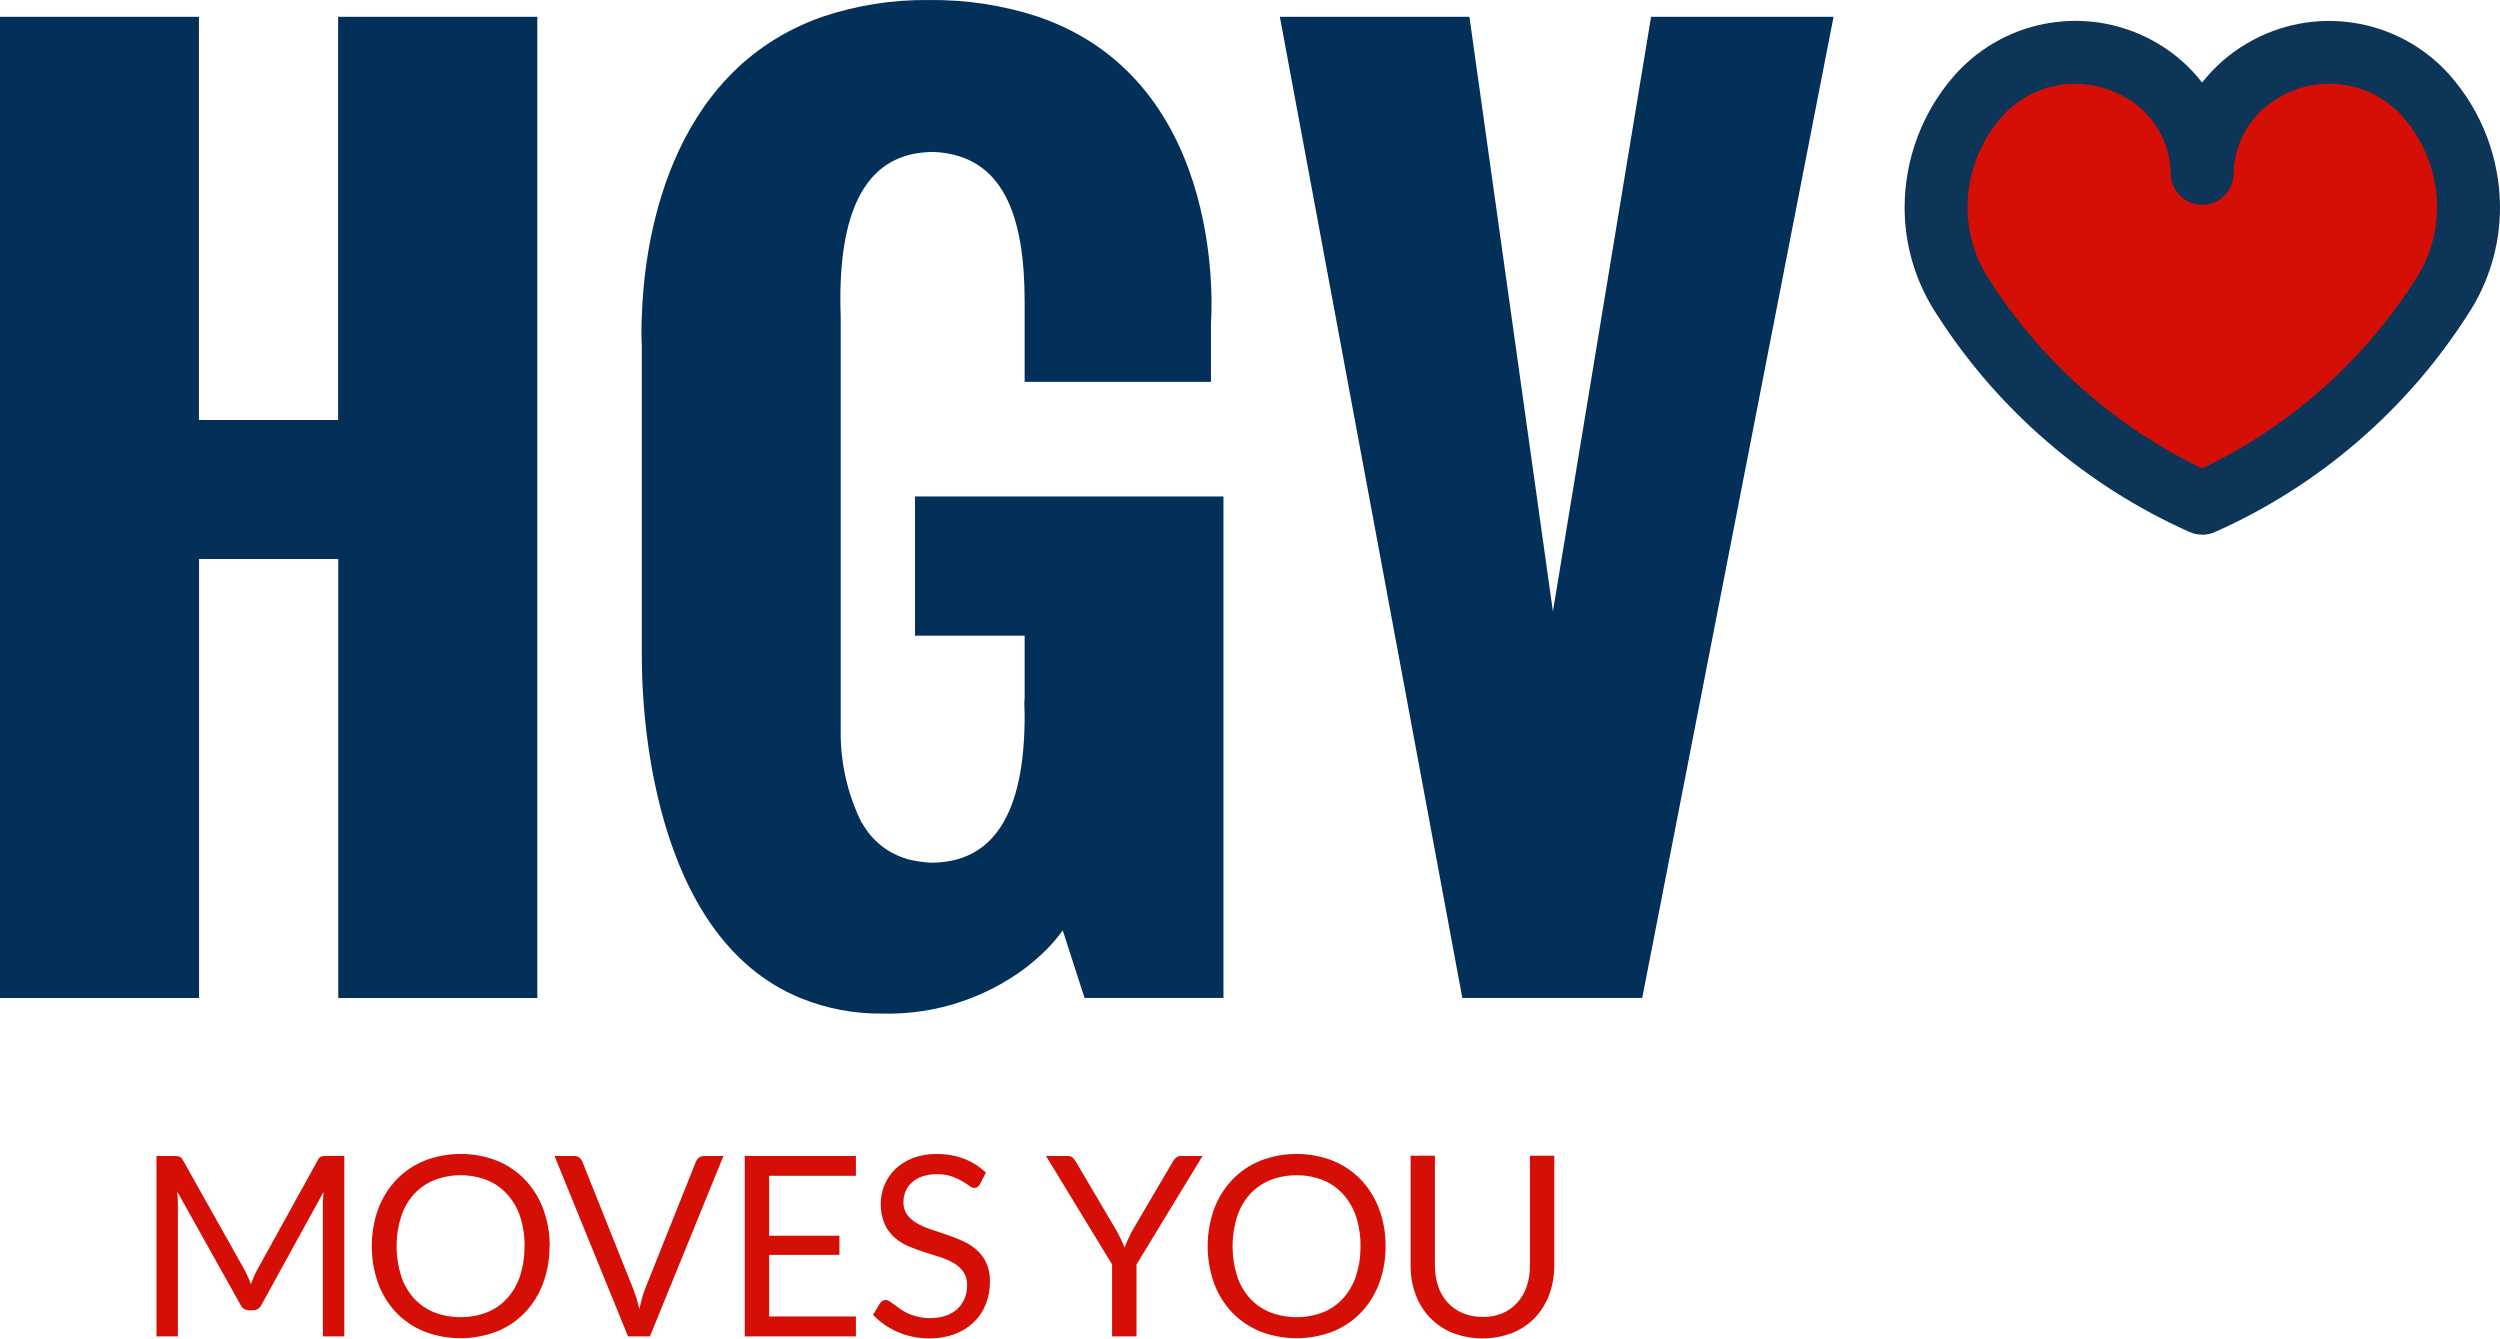
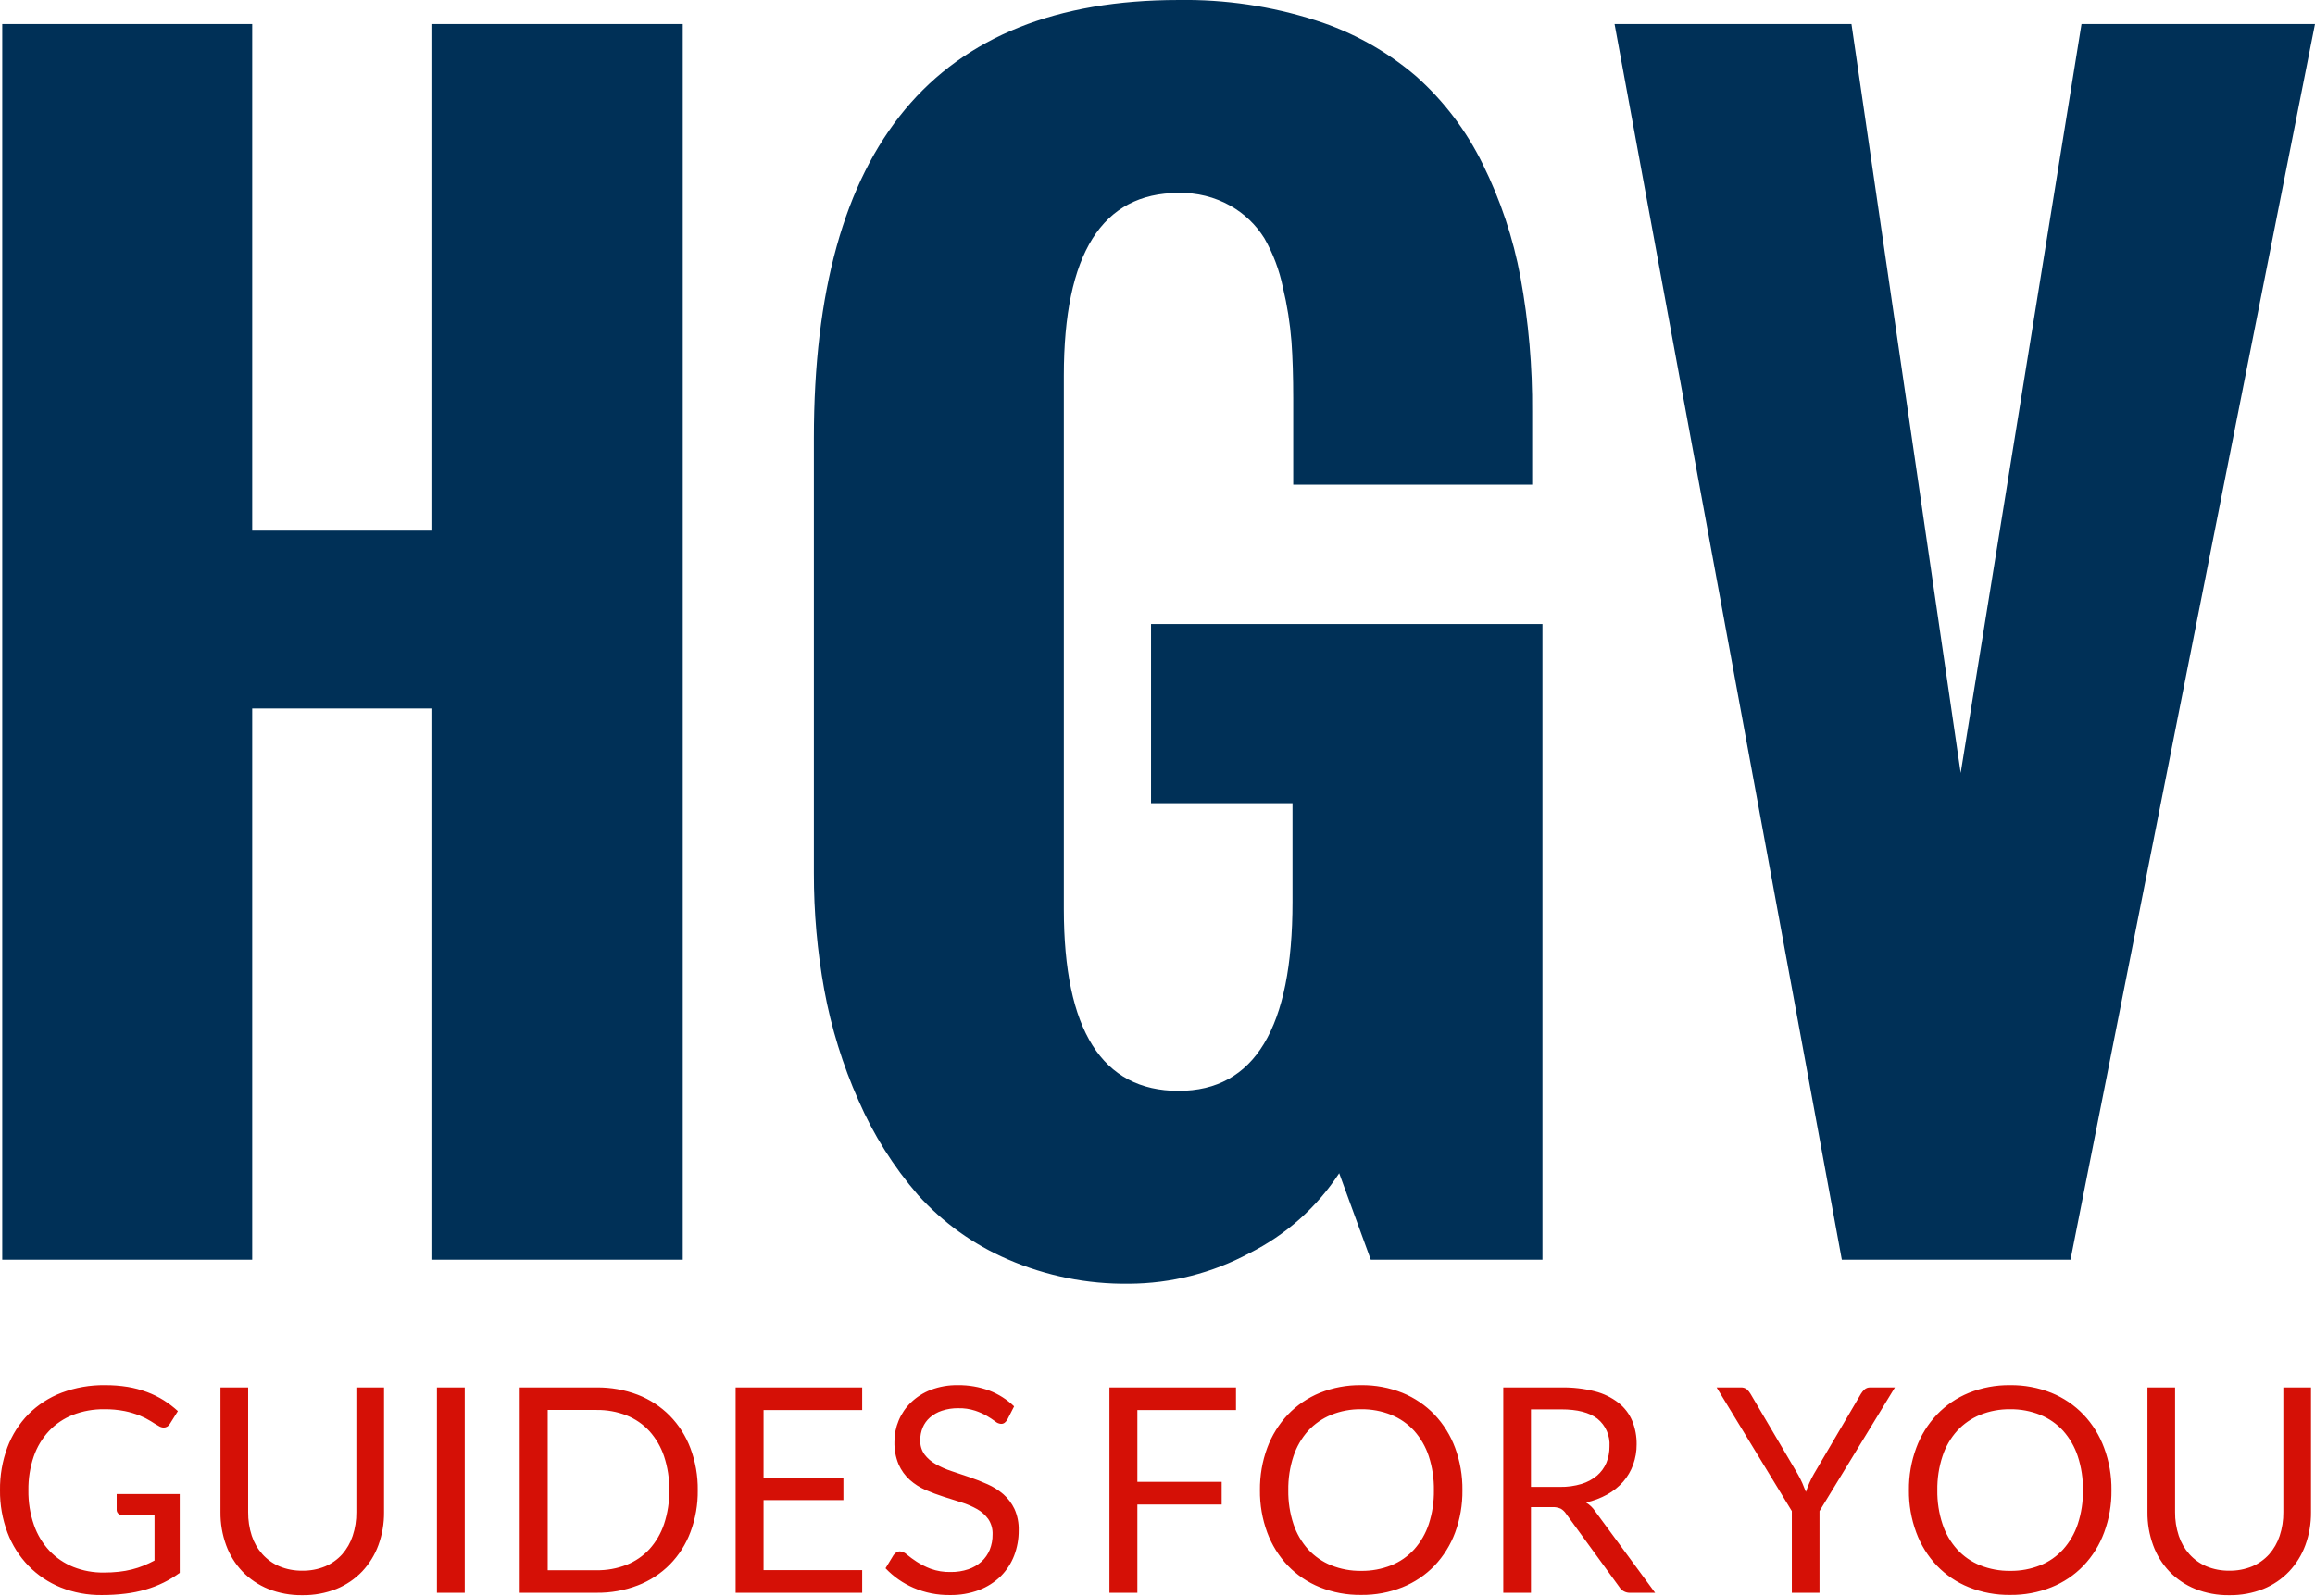
- <svg xmlns="http://www.w3.org/2000/svg" width="93.389" height="50" viewBox="0 0 93.389 50">
-   <defs>
-     <clipPath id="clip-path">
-       <rect id="Rechteck_118" data-name="Rechteck 118" width="93.389" height="50" fill="none" />
-     </clipPath>
-   </defs>
-   <g id="Gruppe_52" data-name="Gruppe 52" transform="translate(0 0)">
-     <g id="Gruppe_51" data-name="Gruppe 51" transform="translate(0 0)" clip-path="url(#clip-path)">
-       <path id="Pfad_786" data-name="Pfad 786" d="M10.744,27.546v6.739h-.8V29.333c0-.066,0-.136.008-.212s.011-.152.017-.232L7.653,33.1a.35.35,0,0,1-.329.212H7.192a.352.352,0,0,1-.329-.212L4.5,28.872a4.5,4.5,0,0,1,.027.461v4.952h-.8V27.546H4.4a.572.572,0,0,1,.188.024.252.252,0,0,1,.127.132l2.329,4.148c.038.075.074.154.11.235s.071.165.1.249c.033-.085.064-.169.1-.251a2.564,2.564,0,0,1,.111-.238L9.755,27.7a.25.25,0,0,1,.125-.132.609.609,0,0,1,.19-.024Z" transform="translate(2.118 15.636)" fill="#d50f05" />
-       <path id="Pfad_787" data-name="Pfad 787" d="M15.5,30.944a3.894,3.894,0,0,1-.241,1.39,3.164,3.164,0,0,1-.677,1.088,3.025,3.025,0,0,1-1.05.709,3.791,3.791,0,0,1-2.712,0,3.048,3.048,0,0,1-1.049-.709A3.164,3.164,0,0,1,9.1,32.334a4.146,4.146,0,0,1,0-2.779,3.208,3.208,0,0,1,.677-1.091,3.034,3.034,0,0,1,1.049-.712,3.747,3.747,0,0,1,2.712,0,3.012,3.012,0,0,1,1.05.712,3.208,3.208,0,0,1,.677,1.091,3.892,3.892,0,0,1,.241,1.389m-.937,0a3.468,3.468,0,0,0-.168-1.115A2.38,2.38,0,0,0,13.916,29a2.061,2.061,0,0,0-.752-.524,2.734,2.734,0,0,0-1.969,0,2.092,2.092,0,0,0-.757.524,2.308,2.308,0,0,0-.48.834,3.715,3.715,0,0,0,0,2.228,2.314,2.314,0,0,0,.48.832,2.088,2.088,0,0,0,.757.522,2.778,2.778,0,0,0,1.969,0,2.057,2.057,0,0,0,.752-.522,2.387,2.387,0,0,0,.481-.832,3.445,3.445,0,0,0,.168-1.113" transform="translate(5.027 15.608)" fill="#d50f05" />
-       <path id="Pfad_788" data-name="Pfad 788" d="M19.525,27.546l-2.746,6.739H15.96l-2.746-6.739h.729a.3.3,0,0,1,.2.061.366.366,0,0,1,.113.155l1.9,4.755c.041.107.08.223.121.348s.074.257.105.4q.047-.207.1-.4t.113-.348l1.9-4.755a.344.344,0,0,1,.11-.149.313.313,0,0,1,.2-.067Z" transform="translate(7.5 15.636)" fill="#d50f05" />
-       <path id="Pfad_789" data-name="Pfad 789" d="M21.9,33.542l0,.743H17.747V27.546H21.9v.741H18.66v2.239h2.624v.715H18.66v2.3Z" transform="translate(10.073 15.636)" fill="#d50f05" />
-       <path id="Pfad_790" data-name="Pfad 790" d="M24.8,28.627a.309.309,0,0,1-.092.105.2.2,0,0,1-.119.036.336.336,0,0,1-.188-.08,3.077,3.077,0,0,0-.271-.176,2.179,2.179,0,0,0-.39-.179,1.713,1.713,0,0,0-.552-.078,1.609,1.609,0,0,0-.538.082,1.15,1.15,0,0,0-.39.224.922.922,0,0,0-.238.332,1.043,1.043,0,0,0-.08.411.748.748,0,0,0,.14.467,1.153,1.153,0,0,0,.365.318,2.856,2.856,0,0,0,.517.227c.193.064.39.132.593.2s.4.147.593.232a2.128,2.128,0,0,1,.517.326,1.454,1.454,0,0,1,.367.486,1.612,1.612,0,0,1,.14.705,2.279,2.279,0,0,1-.15.831,1.912,1.912,0,0,1-.44.674,2.057,2.057,0,0,1-.71.451,2.6,2.6,0,0,1-.956.165,2.918,2.918,0,0,1-1.195-.238,2.777,2.777,0,0,1-.917-.641l.263-.433a.354.354,0,0,1,.092-.088.221.221,0,0,1,.119-.034.282.282,0,0,1,.14.049c.05.034.11.075.176.125s.141.105.226.165a1.932,1.932,0,0,0,.288.165,1.9,1.9,0,0,0,.37.124,1.918,1.918,0,0,0,.466.05,1.738,1.738,0,0,0,.578-.089,1.233,1.233,0,0,0,.43-.251,1.109,1.109,0,0,0,.271-.389,1.3,1.3,0,0,0,.094-.5.853.853,0,0,0-.138-.5,1.172,1.172,0,0,0-.365-.328,2.533,2.533,0,0,0-.517-.224l-.593-.188a6.279,6.279,0,0,1-.593-.223,1.914,1.914,0,0,1-.517-.329,1.493,1.493,0,0,1-.364-.506,1.926,1.926,0,0,1,0-1.441,1.738,1.738,0,0,1,.4-.593,1.992,1.992,0,0,1,.654-.414,2.4,2.4,0,0,1,.892-.155,2.823,2.823,0,0,1,1.027.179,2.43,2.43,0,0,1,.817.517Z" transform="translate(11.807 15.608)" fill="#d50f05" />
-       <path id="Pfad_791" data-name="Pfad 791" d="M28.307,31.6v2.685h-.912V31.6l-2.469-4.054h.8a.3.3,0,0,1,.193.058.551.551,0,0,1,.122.154l1.543,2.619c.056.11.107.212.155.307a2.86,2.86,0,0,1,.122.29c.034-.1.074-.193.118-.29s.092-.2.146-.307l1.538-2.619a.535.535,0,0,1,.116-.146.289.289,0,0,1,.194-.066h.8Z" transform="translate(14.148 15.636)" fill="#d50f05" />
-       <path id="Pfad_792" data-name="Pfad 792" d="M35.425,30.944a3.9,3.9,0,0,1-.241,1.39,3.164,3.164,0,0,1-.677,1.088,3.025,3.025,0,0,1-1.05.709,3.791,3.791,0,0,1-2.712,0,3.048,3.048,0,0,1-1.049-.709,3.164,3.164,0,0,1-.677-1.088,4.146,4.146,0,0,1,0-2.779,3.208,3.208,0,0,1,.677-1.091,3.035,3.035,0,0,1,1.049-.712,3.747,3.747,0,0,1,2.712,0,3.012,3.012,0,0,1,1.05.712,3.208,3.208,0,0,1,.677,1.091,3.892,3.892,0,0,1,.241,1.389m-.937,0a3.469,3.469,0,0,0-.168-1.115A2.38,2.38,0,0,0,33.838,29a2.061,2.061,0,0,0-.752-.524,2.734,2.734,0,0,0-1.969,0A2.092,2.092,0,0,0,30.36,29a2.308,2.308,0,0,0-.48.834,3.715,3.715,0,0,0,0,2.228,2.314,2.314,0,0,0,.48.832,2.088,2.088,0,0,0,.757.522,2.778,2.778,0,0,0,1.969,0,2.057,2.057,0,0,0,.752-.522,2.387,2.387,0,0,0,.481-.832,3.445,3.445,0,0,0,.168-1.113" transform="translate(16.334 15.608)" fill="#d50f05" />
-       <path id="Pfad_793" data-name="Pfad 793" d="M36.3,33.561a1.882,1.882,0,0,0,.748-.141,1.565,1.565,0,0,0,.556-.4,1.707,1.707,0,0,0,.35-.607,2.441,2.441,0,0,0,.119-.776v-4.1h.908v4.1a3.073,3.073,0,0,1-.185,1.082,2.556,2.556,0,0,1-.531.864,2.446,2.446,0,0,1-.845.571,3.131,3.131,0,0,1-2.239,0,2.452,2.452,0,0,1-.846-.571,2.515,2.515,0,0,1-.535-.864,3.074,3.074,0,0,1-.185-1.082v-4.1h.908v4.09a2.444,2.444,0,0,0,.119.778,1.728,1.728,0,0,0,.348.607,1.6,1.6,0,0,0,.56.4,1.849,1.849,0,0,0,.751.144" transform="translate(19.079 15.636)" fill="#d50f05" />
-       <path id="Pfad_794" data-name="Pfad 794" d="M66.028,7.019a6.075,6.075,0,0,1-1.019,3.386,20.5,20.5,0,0,1-8.935,7.681,20.552,20.552,0,0,1-8.92-7.681,6.075,6.075,0,0,1-1.019-3.386,6.287,6.287,0,0,1,1.6-4.17,4.865,4.865,0,0,1,6.082-.925A4.49,4.49,0,0,1,56.074,5.8a4.505,4.505,0,0,1,2.273-3.872,4.865,4.865,0,0,1,6.082.925,6.287,6.287,0,0,1,1.6,4.17" transform="translate(26.186 0.71)" fill="#d50f05" />
-       <path id="Pfad_795" data-name="Pfad 795" d="M56.5,19.689a1.166,1.166,0,0,1-.489-.107,21.716,21.716,0,0,1-9.415-8.109,7.235,7.235,0,0,1-1.209-4.027A7.492,7.492,0,0,1,47.278,2.5,6.029,6.029,0,0,1,54.84,1.339,5.837,5.837,0,0,1,56.5,2.8a5.948,5.948,0,0,1,1.671-1.459,6.033,6.033,0,0,1,7.557,1.155,7.5,7.5,0,0,1,1.9,4.954,7.263,7.263,0,0,1-1.216,4.038,21.661,21.661,0,0,1-9.424,8.1,1.178,1.178,0,0,1-.489.105M51.757,2.847a3.633,3.633,0,0,0-2.718,1.21,5.135,5.135,0,0,0-1.3,3.389,4.908,4.908,0,0,0,.82,2.734A19.4,19.4,0,0,0,56.5,17.214a19.308,19.308,0,0,0,7.948-7.023,4.929,4.929,0,0,0,.829-2.745,5.144,5.144,0,0,0-1.3-3.392,3.677,3.677,0,0,0-4.606-.691,3.326,3.326,0,0,0-1.693,2.861,1.176,1.176,0,0,1-2.351,0,3.311,3.311,0,0,0-1.679-2.859,3.691,3.691,0,0,0-1.887-.517" transform="translate(25.761 0.283)" fill="#0d3558" />
-       <path id="Pfad_796" data-name="Pfad 796" d="M12.631,15.461h-5.2V.4H0V37.053H7.436v-16.4h5.2v16.4h7.435V.4H12.631Z" transform="translate(0 0.228)" fill="#023058" />
-       <path id="Pfad_797" data-name="Pfad 797" d="M29.6,18.545H25.505v5.2H29.6v2.508l-.016-.172c0,.219.016.439.016.658,0,3.652-1.16,5.487-3.5,5.487a4.783,4.783,0,0,1-.847-.125h-.016l-.031-.016a2.8,2.8,0,0,1-1.662-1.317l-.031-.031a7.586,7.586,0,0,1-.784-3.5V11.835c-.016-.47-.016-.909,0-1.332.141-3.214,1.285-4.828,3.48-4.828C28.8,5.8,29.6,8.042,29.6,11.271v2.994h6.96V12.07S37.309,3.1,30.114.627A12.611,12.611,0,0,0,26.022,0a12.057,12.057,0,0,0-3.982.627C16.194,2.681,15.378,9.217,15.3,11.82a9.966,9.966,0,0,0,0,1.1V24.6c0,1.787.3,10.377,5.926,12.682a7.862,7.862,0,0,0,3.088.58A8.558,8.558,0,0,0,29.6,36.18c.157-.125.3-.235.423-.345a6.04,6.04,0,0,0,1-1.082l.815,2.524h5.189V18.545H29.6Z" transform="translate(8.676 0.001)" fill="#023058" />
-       <path id="Pfad_798" data-name="Pfad 798" d="M44.367.4,40.7,22.611,37.581.4H30.5l6.816,36.65h6.72L51.183.4Z" transform="translate(17.31 0.228)" fill="#023058" />
+ <svg xmlns="http://www.w3.org/2000/svg" width="384.713" height="265.162" viewBox="0 0 384.713 265.162">
+   <g id="logo" transform="translate(-62.984 -94.467)">
+     <g id="Gruppe_834" data-name="Gruppe 834" transform="translate(38.146 112.215)">
+       <path id="Pfad_3077" data-name="Pfad 3077" d="M53.75,0H12.21V-205.41H53.75v84.22H83.53v-84.22H125.3V0H83.53V-91.63H53.75Zm93.34-64.25h0V-136.6h0q0-72.8,60.6-72.8h0a71,71,0,0,1,22.76,3.37h0a48.07,48.07,0,0,1,16.72,9.3h0a47.369,47.369,0,0,1,11.07,14.6h0a72.176,72.176,0,0,1,6.28,18.83h0a119.538,119.538,0,0,1,1.94,22.37h0v12.09H226.75v-14.37h0q0-5.37-.29-9.42h0a57.974,57.974,0,0,0-1.43-9.01h0a27.622,27.622,0,0,0-3.08-8.16h0a15.811,15.811,0,0,0-5.59-5.37h0a16.717,16.717,0,0,0-8.67-2.16h0q-19.06,0-19.06,30.35h0v88.67h0q0,30.24,19.06,30.24h0q18.94,0,18.94-31.38h0V-75.89H203.12v-29.78h65.05V0H239.64l-5.25-14.38h0a38.374,38.374,0,0,1-14.95,13.3h0a42.614,42.614,0,0,1-19.97,5.07h0A48.851,48.851,0,0,1,179.33-.06h0a42.893,42.893,0,0,1-14.95-10.72h0a61.156,61.156,0,0,1-9.87-15.69h0a81.417,81.417,0,0,1-5.7-18.43h0A107.519,107.519,0,0,1,147.09-64.25ZM355.92,0h-38L280.15-205.41h39.37l18.15,124.5,20.08-124.5h38.8Z" transform="translate(13 191.653)" fill="#003057" />
+     </g>
+     <g id="Gruppe_835" data-name="Gruppe 835" transform="translate(53.844 321.29)">
+       <path id="Pfad_3078" data-name="Pfad 3078" d="M19.37-3.36h0a22.631,22.631,0,0,0,2.53-.13h0a16.076,16.076,0,0,0,2.18-.39h0a14.233,14.233,0,0,0,1.93-.63h0a19.269,19.269,0,0,0,1.81-.85h0v-7.53H22.53a.994.994,0,0,1-.72-.26h0a.839.839,0,0,1-.28-.64h0v-2.62H32.01v13.1h0a18.366,18.366,0,0,1-2.68,1.62h0A17.947,17.947,0,0,1,26.36-.54h0a20.865,20.865,0,0,1-3.4.69h0a31.268,31.268,0,0,1-3.93.23h0A17.8,17.8,0,0,1,12.22-.89h0A15.748,15.748,0,0,1,6.88-4.47h0A16.106,16.106,0,0,1,3.39-9.98h0a19.378,19.378,0,0,1-1.25-7.07h0a19.835,19.835,0,0,1,1.23-7.13h0a15.766,15.766,0,0,1,3.5-5.51h0a15.677,15.677,0,0,1,5.5-3.56h0a19.753,19.753,0,0,1,7.23-1.26h0a22.967,22.967,0,0,1,3.77.29h0a17.476,17.476,0,0,1,3.22.86h0A15.182,15.182,0,0,1,29.35-32h0a16.746,16.746,0,0,1,2.35,1.8h0l-1.31,2.09h0a1.19,1.19,0,0,1-1.04.65h0a1.651,1.651,0,0,1-.84-.27h0q-.59-.33-1.33-.81h0a11.852,11.852,0,0,0-1.8-.91h0a14.547,14.547,0,0,0-2.5-.75h0a16.448,16.448,0,0,0-3.42-.31h0a13.891,13.891,0,0,0-5.22.94h0a11,11,0,0,0-3.97,2.69h0a11.839,11.839,0,0,0-2.53,4.24h0a16.7,16.7,0,0,0-.88,5.59h0a16.874,16.874,0,0,0,.92,5.77h0a12.063,12.063,0,0,0,2.58,4.3h0a11.2,11.2,0,0,0,3.96,2.69h0A13.253,13.253,0,0,0,19.37-3.36Zm33.01-.31h0a9.6,9.6,0,0,0,3.79-.71h0a8.1,8.1,0,0,0,2.82-2h0a8.861,8.861,0,0,0,1.76-3.08h0a12.06,12.06,0,0,0,.61-3.93h0V-34.13h4.6v20.74h0a15.56,15.56,0,0,1-.94,5.48h0a12.774,12.774,0,0,1-2.7,4.37h0a12.305,12.305,0,0,1-4.27,2.9h0A14.788,14.788,0,0,1,52.38.4h0A14.74,14.74,0,0,1,46.71-.64h0a12.514,12.514,0,0,1-4.29-2.9h0a12.573,12.573,0,0,1-2.7-4.37h0a15.56,15.56,0,0,1-.94-5.48h0V-34.13h4.6v20.72h0a12.3,12.3,0,0,0,.6,3.93h0a8.674,8.674,0,0,0,1.77,3.07h0a8.009,8.009,0,0,0,2.83,2.02h0A9.56,9.56,0,0,0,52.38-3.67ZM79.37-34.13V0H74.75V-34.13ZM118.1-17.05h0a19.1,19.1,0,0,1-1.22,6.97h0a15.386,15.386,0,0,1-3.43,5.39h0a15.147,15.147,0,0,1-5.31,3.46h0A18.448,18.448,0,0,1,101.28,0H88.51V-34.13h12.77a18.582,18.582,0,0,1,6.86,1.22h0a15.193,15.193,0,0,1,5.31,3.48h0a15.489,15.489,0,0,1,3.43,5.4h0A19.129,19.129,0,0,1,118.1-17.05Zm-4.74,0h0a17.131,17.131,0,0,0-.86-5.63h0a11.957,11.957,0,0,0-2.43-4.19h0a10.42,10.42,0,0,0-3.81-2.62h0a13.247,13.247,0,0,0-4.98-.9H93.16V-3.74h8.12a13.247,13.247,0,0,0,4.98-.9h0a10.477,10.477,0,0,0,3.81-2.61h0a11.852,11.852,0,0,0,2.43-4.18h0A17.1,17.1,0,0,0,113.36-17.05Zm11.03-17.08h21.03v3.76H129.03v11.34H142.3v3.62H129.03V-3.76h16.39V0H124.39Zm46.28,3.14-1.12,2.19h0a1.909,1.909,0,0,1-.46.54h0a.962.962,0,0,1-.61.18h0a1.659,1.659,0,0,1-.95-.41h0a15.358,15.358,0,0,0-1.35-.89h0a10.624,10.624,0,0,0-1.98-.89h0a8.44,8.44,0,0,0-2.8-.41h0a8.216,8.216,0,0,0-2.74.42h0a5.715,5.715,0,0,0-1.99,1.13h0a4.531,4.531,0,0,0-1.2,1.68h0a5.354,5.354,0,0,0-.4,2.08h0a3.86,3.86,0,0,0,.7,2.37h0a6.045,6.045,0,0,0,1.86,1.61h0a13.972,13.972,0,0,0,2.62,1.16h0q1.46.48,3,1.01h0q1.53.52,3,1.18h0a10.567,10.567,0,0,1,2.62,1.65h0a7.644,7.644,0,0,1,1.86,2.46h0a8.172,8.172,0,0,1,.7,3.57h0a11.515,11.515,0,0,1-.76,4.2h0a9.776,9.776,0,0,1-2.23,3.42h0a10.576,10.576,0,0,1-3.6,2.29h0A13.251,13.251,0,0,1,160,.38h0a14.8,14.8,0,0,1-6.04-1.2h0a14.117,14.117,0,0,1-4.66-3.25h0l1.33-2.19h0a1.88,1.88,0,0,1,.47-.45h0a1.121,1.121,0,0,1,.61-.17h0a1.893,1.893,0,0,1,1.14.53h0a17.31,17.31,0,0,0,1.61,1.18h0a12.415,12.415,0,0,0,2.33,1.18h0a9.162,9.162,0,0,0,3.35.54h0a8.691,8.691,0,0,0,2.93-.46h0a6.287,6.287,0,0,0,2.18-1.27h0a5.549,5.549,0,0,0,1.37-1.97h0a6.605,6.605,0,0,0,.47-2.54h0a4.3,4.3,0,0,0-.7-2.54h0a5.832,5.832,0,0,0-1.84-1.66h0a13.613,13.613,0,0,0-2.61-1.13h0q-1.47-.46-3-.95h0a31.337,31.337,0,0,1-3.01-1.13h0a9.919,9.919,0,0,1-2.6-1.67h0a7.531,7.531,0,0,1-1.85-2.56h0a9.168,9.168,0,0,1-.7-3.8h0a9.061,9.061,0,0,1,.7-3.5h0a8.95,8.95,0,0,1,2.04-3h0a9.866,9.866,0,0,1,3.3-2.1h0a12.131,12.131,0,0,1,4.51-.78h0a14.542,14.542,0,0,1,5.22.9h0a12.208,12.208,0,0,1,4.12,2.62Zm15.84-3.14h21.03v3.76H191.15v11.93h14.01v3.77H191.15V0h-4.64Zm58.66,17.08h0a19.728,19.728,0,0,1-1.21,7.03h0a16.207,16.207,0,0,1-3.43,5.52h0a15.35,15.35,0,0,1-5.32,3.58h0A17.912,17.912,0,0,1,228.33.36h0a17.81,17.81,0,0,1-6.86-1.28h0a15.372,15.372,0,0,1-5.31-3.58h0a16.207,16.207,0,0,1-3.43-5.52h0a19.728,19.728,0,0,1-1.21-7.03h0a19.757,19.757,0,0,1,1.21-7.04h0a16.316,16.316,0,0,1,3.43-5.53h0a15.539,15.539,0,0,1,5.31-3.61h0a17.81,17.81,0,0,1,6.86-1.28h0a17.912,17.912,0,0,1,6.88,1.28h0a15.516,15.516,0,0,1,5.32,3.61h0a16.316,16.316,0,0,1,3.43,5.53h0A19.757,19.757,0,0,1,245.17-17.05Zm-4.74,0h0a17.5,17.5,0,0,0-.85-5.65h0a12.021,12.021,0,0,0-2.43-4.23h0a10.572,10.572,0,0,0-3.81-2.65h0a12.951,12.951,0,0,0-5.01-.93h0a12.8,12.8,0,0,0-4.97.93h0a10.765,10.765,0,0,0-3.83,2.65h0a11.938,11.938,0,0,0-2.44,4.23h0a17.311,17.311,0,0,0-.86,5.65h0a17.187,17.187,0,0,0,.86,5.63h0a11.848,11.848,0,0,0,2.44,4.21h0a10.6,10.6,0,0,0,3.83,2.65h0a12.917,12.917,0,0,0,4.97.92h0a13.075,13.075,0,0,0,5.01-.92h0a10.411,10.411,0,0,0,3.81-2.65h0a11.929,11.929,0,0,0,2.43-4.21h0A17.372,17.372,0,0,0,240.43-17.05Zm19.63,2.81h-3.5V0h-4.6V-34.13h9.65a21.257,21.257,0,0,1,5.6.65h0a10.661,10.661,0,0,1,3.89,1.9h0a7.517,7.517,0,0,1,2.28,2.98h0a10.02,10.02,0,0,1,.74,3.92h0a9.761,9.761,0,0,1-.58,3.39h0a8.944,8.944,0,0,1-1.65,2.82h0a9.986,9.986,0,0,1-2.65,2.13h0a13.065,13.065,0,0,1-3.53,1.33h0a4.914,4.914,0,0,1,1.52,1.46h0L277.19,0h-4.1a2.027,2.027,0,0,1-1.86-.98h0l-8.86-12.19h0a2.531,2.531,0,0,0-.88-.82h0a3.2,3.2,0,0,0-1.43-.25Zm-3.5-16.25V-17.6h4.84a11.752,11.752,0,0,0,3.56-.49h0a7.343,7.343,0,0,0,2.57-1.38h0a5.748,5.748,0,0,0,1.56-2.13h0a7.017,7.017,0,0,0,.52-2.74h0a5.449,5.449,0,0,0-2.01-4.6h0q-2.01-1.55-5.99-1.55h-5.05Zm60.48-3.64L304.51-13.58V0h-4.6V-13.58l-12.5-20.55h4.05a1.436,1.436,0,0,1,.97.31h0a2.916,2.916,0,0,1,.62.76h0l7.81,13.27h0a15.251,15.251,0,0,1,.8,1.57h0q.32.74.59,1.45h0q.26-.74.57-1.48h0a13.97,13.97,0,0,1,.78-1.54h0l7.79-13.27h0a3.262,3.262,0,0,1,.59-.73h0a1.363,1.363,0,0,1,.96-.34h4.1Zm35.99,17.08h0a19.583,19.583,0,0,1-1.22,7.03h0a16.005,16.005,0,0,1-3.43,5.52h0a15.227,15.227,0,0,1-5.32,3.58h0A17.885,17.885,0,0,1,336.19.36h0a17.81,17.81,0,0,1-6.86-1.28h0a15.248,15.248,0,0,1-5.31-3.58h0a16.005,16.005,0,0,1-3.43-5.52h0a19.583,19.583,0,0,1-1.22-7.03h0a19.612,19.612,0,0,1,1.22-7.04h0a16.112,16.112,0,0,1,3.43-5.53h0a15.412,15.412,0,0,1,5.31-3.61h0a17.81,17.81,0,0,1,6.86-1.28h0a17.885,17.885,0,0,1,6.87,1.28h0a15.39,15.39,0,0,1,5.32,3.61h0a16.112,16.112,0,0,1,3.43,5.53h0A19.612,19.612,0,0,1,353.03-17.05Zm-4.74,0h0a17.311,17.311,0,0,0-.86-5.65h0A12.021,12.021,0,0,0,345-26.93h0a10.572,10.572,0,0,0-3.81-2.65h0a12.924,12.924,0,0,0-5-.93h0a12.87,12.87,0,0,0-4.98.93h0a10.668,10.668,0,0,0-3.82,2.65h0a11.741,11.741,0,0,0-2.44,4.23h0a17.311,17.311,0,0,0-.86,5.65h0a17.187,17.187,0,0,0,.86,5.63h0a11.652,11.652,0,0,0,2.44,4.21h0a10.5,10.5,0,0,0,3.82,2.65h0a12.993,12.993,0,0,0,4.98.92h0a13.048,13.048,0,0,0,5-.92h0A10.411,10.411,0,0,0,345-7.21h0a11.93,11.93,0,0,0,2.43-4.21h0A17.187,17.187,0,0,0,348.29-17.05ZM372.61-3.67h0a9.6,9.6,0,0,0,3.79-.71h0a8.1,8.1,0,0,0,2.82-2h0a8.862,8.862,0,0,0,1.76-3.08h0a12.06,12.06,0,0,0,.61-3.93h0V-34.13h4.6v20.74h0a15.559,15.559,0,0,1-.94,5.48h0a12.774,12.774,0,0,1-2.7,4.37h0a12.305,12.305,0,0,1-4.27,2.9h0A14.788,14.788,0,0,1,372.61.4h0a14.74,14.74,0,0,1-5.67-1.04h0a12.388,12.388,0,0,1-4.29-2.9h0a12.574,12.574,0,0,1-2.7-4.37h0a15.559,15.559,0,0,1-.94-5.48h0V-34.13h4.59v20.72h0a12.118,12.118,0,0,0,.61,3.93h0a8.674,8.674,0,0,0,1.77,3.07h0a8.008,8.008,0,0,0,2.83,2.02h0A9.56,9.56,0,0,0,372.61-3.67Z" transform="translate(7 37.939)" fill="#d51006" />
    </g>
  </g>
</svg>
